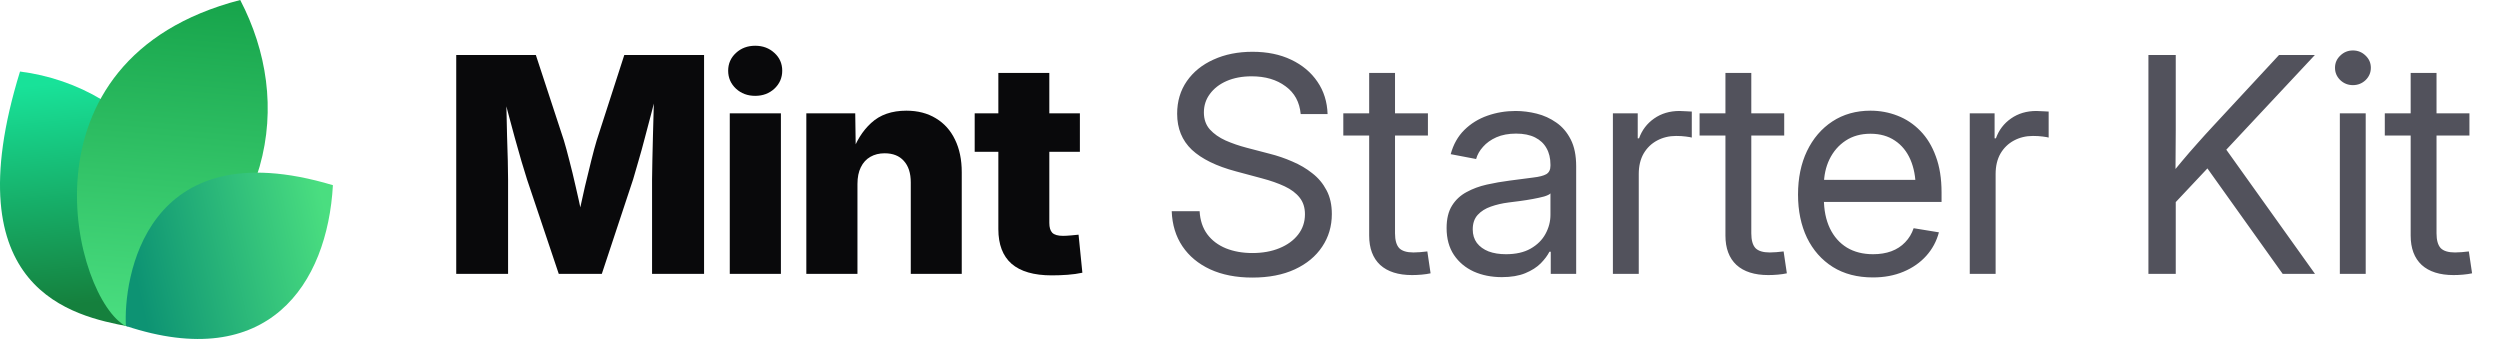
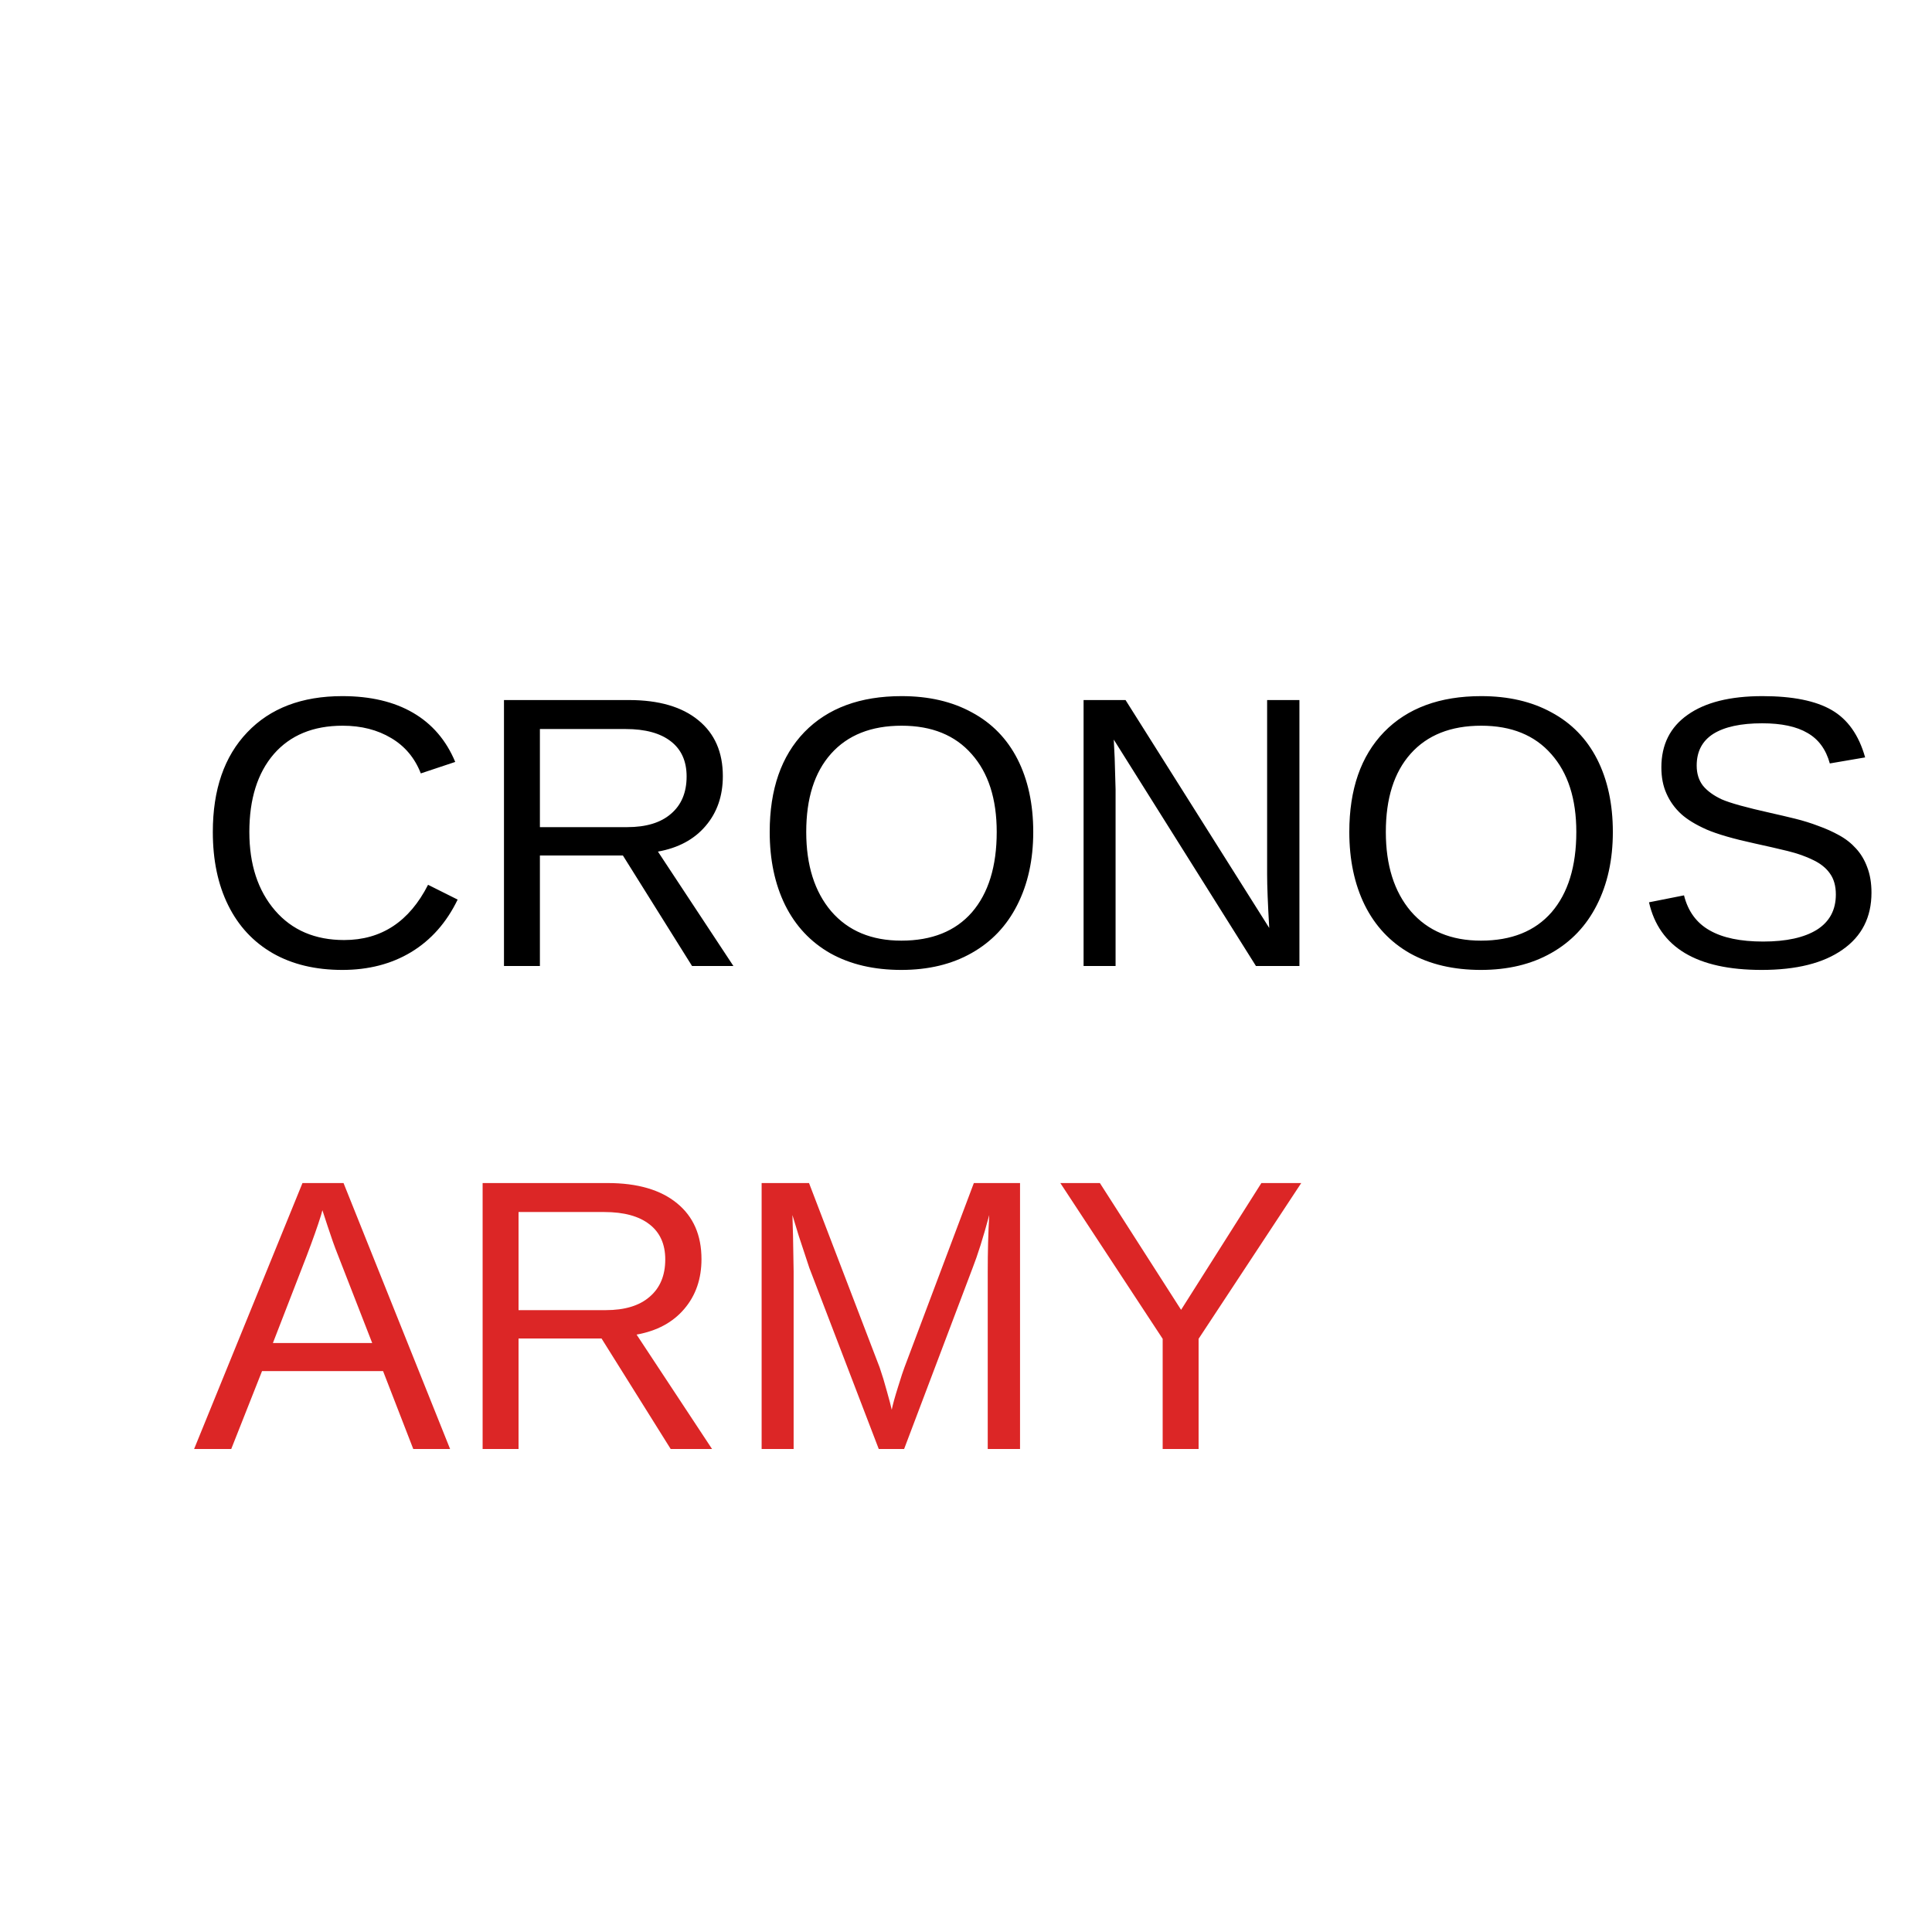
- <svg xmlns="http://www.w3.org/2000/svg" width="177" height="24" viewBox="0 0 177 24" fill="none">
-   <path d="M9.061 23.108C5.268 22.377 -3.391 20.627 1.417 5.064C9.634 6.099 16.973 14.064 9.061 23.108Z" fill="url(#paint0_linear_17557_2020)" />
-   <path d="M8.919 23.094C5.276 21.222 0.784 4.209 17.007 0C20.757 7.193 19.621 16.545 8.919 23.094Z" fill="url(#paint1_linear_17557_2020)" />
-   <path d="M8.914 23.079C8.735 19.882 10.159 9.085 23.57 13.111C23.181 20.123 18.984 26.418 8.914 23.079Z" fill="url(#paint2_linear_17557_2020)" />
-   <path d="M32.301 19.392V3.894H37.938L39.925 9.948C40.036 10.315 40.164 10.787 40.31 11.362C40.462 11.938 40.611 12.552 40.757 13.204C40.91 13.855 41.048 14.483 41.173 15.086C41.305 15.682 41.412 16.192 41.495 16.615H40.695C40.771 16.192 40.871 15.682 40.996 15.086C41.128 14.49 41.267 13.866 41.412 13.214C41.565 12.562 41.714 11.948 41.86 11.373C42.005 10.79 42.133 10.315 42.244 9.948L44.2 3.894H49.848V19.392H46.166V12.704C46.166 12.357 46.173 11.917 46.187 11.383C46.2 10.849 46.214 10.27 46.228 9.646C46.249 9.022 46.266 8.391 46.28 7.753C46.301 7.115 46.311 6.519 46.311 5.964H46.623C46.485 6.561 46.332 7.181 46.166 7.826C45.999 8.471 45.833 9.102 45.666 9.719C45.507 10.336 45.351 10.901 45.198 11.414C45.053 11.928 44.928 12.357 44.824 12.704L42.608 19.392H39.561L37.314 12.704C37.203 12.357 37.072 11.928 36.919 11.414C36.773 10.901 36.614 10.34 36.441 9.729C36.274 9.112 36.104 8.481 35.931 7.836C35.764 7.192 35.608 6.567 35.463 5.964H35.827C35.834 6.512 35.844 7.105 35.858 7.743C35.872 8.374 35.886 9.005 35.9 9.636C35.92 10.26 35.938 10.839 35.952 11.373C35.965 11.907 35.972 12.351 35.972 12.704V19.392H32.301ZM51.668 19.392V8.024H55.288V19.392H51.668ZM53.468 6.786C52.927 6.786 52.473 6.616 52.105 6.276C51.738 5.93 51.554 5.507 51.554 5.007C51.554 4.508 51.738 4.088 52.105 3.749C52.473 3.409 52.927 3.239 53.468 3.239C54.009 3.239 54.463 3.409 54.83 3.749C55.198 4.082 55.382 4.501 55.382 5.007C55.382 5.507 55.198 5.93 54.83 6.276C54.463 6.616 54.009 6.786 53.468 6.786ZM60.708 13.027V19.392H57.088V8.024H60.551L60.593 10.967H60.281C60.593 10.024 61.061 9.268 61.685 8.7C62.309 8.124 63.138 7.836 64.171 7.836C64.975 7.836 65.672 8.017 66.262 8.377C66.851 8.731 67.302 9.234 67.614 9.885C67.933 10.537 68.092 11.307 68.092 12.194V19.392H64.483V12.912C64.483 12.26 64.32 11.754 63.994 11.394C63.675 11.033 63.221 10.853 62.632 10.853C62.25 10.853 61.914 10.936 61.623 11.102C61.332 11.269 61.106 11.515 60.947 11.841C60.787 12.16 60.708 12.555 60.708 13.027ZM76.456 8.024V10.749H69.008V8.024H76.456ZM70.683 5.163H74.292V15.783C74.292 16.102 74.361 16.334 74.5 16.48C74.646 16.625 74.899 16.698 75.259 16.698C75.405 16.698 75.596 16.688 75.831 16.667C76.074 16.646 76.251 16.629 76.362 16.615L76.632 19.309C76.313 19.378 75.963 19.427 75.582 19.455C75.207 19.482 74.836 19.496 74.469 19.496C73.2 19.496 72.25 19.222 71.619 18.674C70.995 18.127 70.683 17.308 70.683 16.22V5.163Z" fill="#09090B" />
-   <path d="M88.667 19.652C87.523 19.652 86.528 19.458 85.682 19.07C84.843 18.681 84.188 18.137 83.716 17.437C83.245 16.736 82.992 15.908 82.957 14.951H84.933C84.968 15.596 85.148 16.14 85.474 16.584C85.8 17.021 86.24 17.354 86.795 17.582C87.35 17.804 87.974 17.915 88.667 17.915C89.388 17.915 90.026 17.801 90.581 17.572C91.143 17.343 91.583 17.024 91.902 16.615C92.228 16.199 92.391 15.717 92.391 15.169C92.391 14.698 92.266 14.306 92.017 13.994C91.767 13.675 91.413 13.408 90.956 13.193C90.498 12.978 89.954 12.787 89.323 12.621L87.502 12.132C86.123 11.765 85.082 11.255 84.382 10.603C83.689 9.944 83.342 9.095 83.342 8.055C83.342 7.174 83.571 6.404 84.028 5.746C84.486 5.087 85.117 4.577 85.921 4.217C86.726 3.849 87.645 3.666 88.678 3.666C89.718 3.666 90.63 3.853 91.413 4.227C92.204 4.602 92.824 5.122 93.275 5.787C93.726 6.446 93.965 7.209 93.993 8.076H92.089C92.013 7.23 91.656 6.574 91.018 6.11C90.387 5.638 89.586 5.403 88.615 5.403C87.95 5.403 87.36 5.513 86.847 5.735C86.341 5.957 85.946 6.262 85.661 6.651C85.377 7.032 85.235 7.469 85.235 7.961C85.235 8.447 85.377 8.849 85.661 9.168C85.946 9.48 86.317 9.74 86.774 9.948C87.232 10.149 87.724 10.319 88.251 10.457L89.884 10.884C90.439 11.023 90.977 11.206 91.496 11.435C92.023 11.657 92.495 11.934 92.911 12.267C93.334 12.593 93.67 12.995 93.92 13.474C94.17 13.945 94.294 14.504 94.294 15.149C94.294 16.015 94.066 16.788 93.608 17.468C93.157 18.148 92.512 18.681 91.673 19.07C90.834 19.458 89.832 19.652 88.667 19.652ZM101.097 8.024V9.594H95.106V8.024H101.097ZM96.937 5.163H98.767V16.521C98.767 17 98.865 17.347 99.059 17.562C99.26 17.77 99.6 17.874 100.078 17.874C100.21 17.874 100.366 17.867 100.546 17.853C100.733 17.832 100.903 17.815 101.056 17.801L101.285 19.351C101.097 19.392 100.886 19.423 100.65 19.444C100.414 19.465 100.189 19.475 99.974 19.475C98.996 19.475 98.244 19.236 97.717 18.758C97.197 18.272 96.937 17.579 96.937 16.677V5.163ZM106.33 19.621C105.595 19.621 104.932 19.489 104.343 19.226C103.754 18.955 103.285 18.564 102.939 18.05C102.592 17.53 102.419 16.896 102.419 16.147C102.419 15.495 102.547 14.965 102.804 14.556C103.06 14.146 103.403 13.828 103.833 13.599C104.263 13.363 104.742 13.186 105.269 13.068C105.796 12.95 106.333 12.857 106.881 12.787C107.574 12.69 108.132 12.617 108.555 12.569C108.978 12.52 109.287 12.441 109.481 12.33C109.675 12.212 109.772 12.014 109.772 11.737V11.654C109.772 11.203 109.679 10.815 109.492 10.489C109.311 10.163 109.041 9.91 108.68 9.729C108.32 9.549 107.872 9.459 107.338 9.459C106.805 9.459 106.34 9.546 105.945 9.719C105.556 9.892 105.241 10.118 104.998 10.395C104.755 10.665 104.593 10.953 104.509 11.258L102.71 10.915C102.897 10.222 103.22 9.65 103.677 9.199C104.135 8.748 104.679 8.412 105.31 8.19C105.941 7.968 106.607 7.857 107.307 7.857C107.8 7.857 108.295 7.92 108.795 8.044C109.301 8.169 109.765 8.381 110.188 8.679C110.611 8.97 110.951 9.369 111.208 9.875C111.464 10.374 111.593 11.005 111.593 11.768V19.392H109.793V17.822H109.7C109.568 18.085 109.363 18.359 109.086 18.643C108.809 18.921 108.444 19.153 107.994 19.34C107.543 19.527 106.988 19.621 106.33 19.621ZM106.621 17.998C107.321 17.998 107.904 17.867 108.368 17.603C108.84 17.333 109.19 16.986 109.419 16.563C109.654 16.133 109.772 15.682 109.772 15.211V13.692C109.703 13.769 109.554 13.841 109.325 13.911C109.096 13.973 108.829 14.032 108.524 14.088C108.226 14.143 107.921 14.192 107.609 14.233C107.304 14.275 107.033 14.309 106.798 14.337C106.354 14.393 105.938 14.49 105.549 14.628C105.168 14.76 104.86 14.954 104.624 15.211C104.388 15.467 104.27 15.811 104.27 16.241C104.27 16.615 104.367 16.934 104.561 17.198C104.762 17.461 105.04 17.662 105.393 17.801C105.747 17.933 106.156 17.998 106.621 17.998ZM114.193 19.392V8.024H115.951V9.792H116.045C116.253 9.209 116.61 8.741 117.116 8.388C117.622 8.034 118.219 7.857 118.905 7.857C119.058 7.857 119.217 7.864 119.384 7.878C119.55 7.885 119.682 7.892 119.779 7.899V9.74C119.716 9.719 119.578 9.695 119.363 9.667C119.155 9.639 118.922 9.625 118.666 9.625C118.174 9.625 117.726 9.733 117.324 9.948C116.922 10.163 116.603 10.471 116.367 10.874C116.138 11.276 116.024 11.758 116.024 12.319V19.392H114.193ZM126.322 8.024V9.594H120.33V8.024H126.322ZM122.161 5.163H123.992V16.521C123.992 17 124.089 17.347 124.283 17.562C124.484 17.77 124.824 17.874 125.302 17.874C125.434 17.874 125.59 17.867 125.77 17.853C125.958 17.832 126.127 17.815 126.28 17.801L126.509 19.351C126.322 19.392 126.11 19.423 125.874 19.444C125.639 19.465 125.413 19.475 125.198 19.475C124.221 19.475 123.468 19.236 122.941 18.758C122.421 18.272 122.161 17.579 122.161 16.677V5.163ZM132.604 19.642C131.502 19.642 130.555 19.396 129.765 18.903C128.974 18.404 128.364 17.714 127.934 16.834C127.511 15.946 127.3 14.927 127.3 13.775C127.3 12.611 127.511 11.584 127.934 10.697C128.364 9.802 128.964 9.102 129.734 8.596C130.51 8.089 131.408 7.836 132.428 7.836C133.1 7.836 133.738 7.954 134.341 8.19C134.952 8.426 135.489 8.783 135.954 9.261C136.425 9.74 136.793 10.343 137.056 11.071C137.327 11.792 137.462 12.645 137.462 13.63V14.296H128.433V12.735H136.463L135.631 13.297C135.631 12.541 135.506 11.876 135.257 11.3C135.007 10.725 134.643 10.277 134.165 9.958C133.686 9.632 133.107 9.469 132.428 9.469C131.748 9.469 131.162 9.632 130.67 9.958C130.177 10.284 129.796 10.725 129.526 11.279C129.262 11.827 129.13 12.441 129.13 13.12V14.046C129.13 14.864 129.273 15.572 129.557 16.168C129.841 16.757 130.243 17.211 130.763 17.53C131.283 17.842 131.901 17.998 132.615 17.998C133.093 17.998 133.523 17.929 133.905 17.79C134.293 17.645 134.619 17.433 134.882 17.156C135.153 16.879 135.354 16.546 135.486 16.157L137.275 16.449C137.108 17.08 136.81 17.634 136.38 18.113C135.95 18.591 135.413 18.966 134.768 19.236C134.123 19.507 133.402 19.642 132.604 19.642ZM139.459 19.392V8.024H141.217V9.792H141.311C141.519 9.209 141.876 8.741 142.382 8.388C142.888 8.034 143.485 7.857 144.171 7.857C144.324 7.857 144.483 7.864 144.649 7.878C144.816 7.885 144.948 7.892 145.045 7.899V9.74C144.982 9.719 144.844 9.695 144.629 9.667C144.421 9.639 144.188 9.625 143.932 9.625C143.439 9.625 142.992 9.733 142.59 9.948C142.188 10.163 141.869 10.471 141.633 10.874C141.404 11.276 141.29 11.758 141.29 12.319V19.392H139.459ZM153.429 14.961V12.715C153.783 12.257 154.136 11.82 154.49 11.404C154.844 10.981 155.204 10.565 155.572 10.156C155.939 9.74 156.314 9.327 156.695 8.918L161.355 3.894H163.893L157.277 10.967H157.184L153.429 14.961ZM152.108 19.392V3.894H154.043V9.241L154.022 12.559L154.043 13.505V19.392H152.108ZM161.615 19.392L155.967 11.477L157.173 9.969L163.903 19.392H161.615ZM165.661 19.392V8.024H167.492V19.392H165.661ZM166.587 6.027C166.24 6.027 165.942 5.909 165.692 5.673C165.443 5.43 165.318 5.139 165.318 4.799C165.318 4.459 165.443 4.172 165.692 3.936C165.942 3.693 166.24 3.572 166.587 3.572C166.934 3.572 167.232 3.693 167.482 3.936C167.731 4.172 167.856 4.459 167.856 4.799C167.856 5.139 167.731 5.43 167.482 5.673C167.232 5.909 166.934 6.027 166.587 6.027ZM174.836 8.024V9.594H168.844V8.024H174.836ZM170.675 5.163H172.506V16.521C172.506 17 172.603 17.347 172.797 17.562C172.998 17.77 173.338 17.874 173.816 17.874C173.948 17.874 174.104 17.867 174.284 17.853C174.472 17.832 174.641 17.815 174.794 17.801L175.023 19.351C174.836 19.392 174.624 19.423 174.388 19.444C174.153 19.465 173.927 19.475 173.712 19.475C172.735 19.475 171.982 19.236 171.455 18.758C170.935 18.272 170.675 17.579 170.675 16.677V5.163Z" fill="#52525C" />
-   <defs>
-     <linearGradient id="paint0_linear_17557_2020" x1="3.776" y1="5.916" x2="5.232" y2="21.559" gradientUnits="userSpaceOnUse">
-       <stop stop-color="#18E299" />
-       <stop offset="1" stop-color="#15803D" />
-     </linearGradient>
-     <linearGradient id="paint1_linear_17557_2020" x1="12.171" y1="-0.718" x2="10.19" y2="22.983" gradientUnits="userSpaceOnUse">
-       <stop stop-color="#16A34A" />
-       <stop offset="1" stop-color="#4ADE80" />
-     </linearGradient>
-     <linearGradient id="paint2_linear_17557_2020" x1="23.133" y1="15.353" x2="9.338" y2="18.52" gradientUnits="userSpaceOnUse">
-       <stop stop-color="#4ADE80" />
-       <stop offset="1" stop-color="#0D9373" />
-     </linearGradient>
-   </defs>
+ <svg xmlns="http://www.w3.org/2000/svg" width="100" height="100">
+   <text x="10" y="50" fill="black" font-family="Arial" font-size="20">CRONOS</text>
+   <text x="10" y="75" fill="#dc2626" font-family="Arial" font-size="20">ARMY</text>
</svg>
